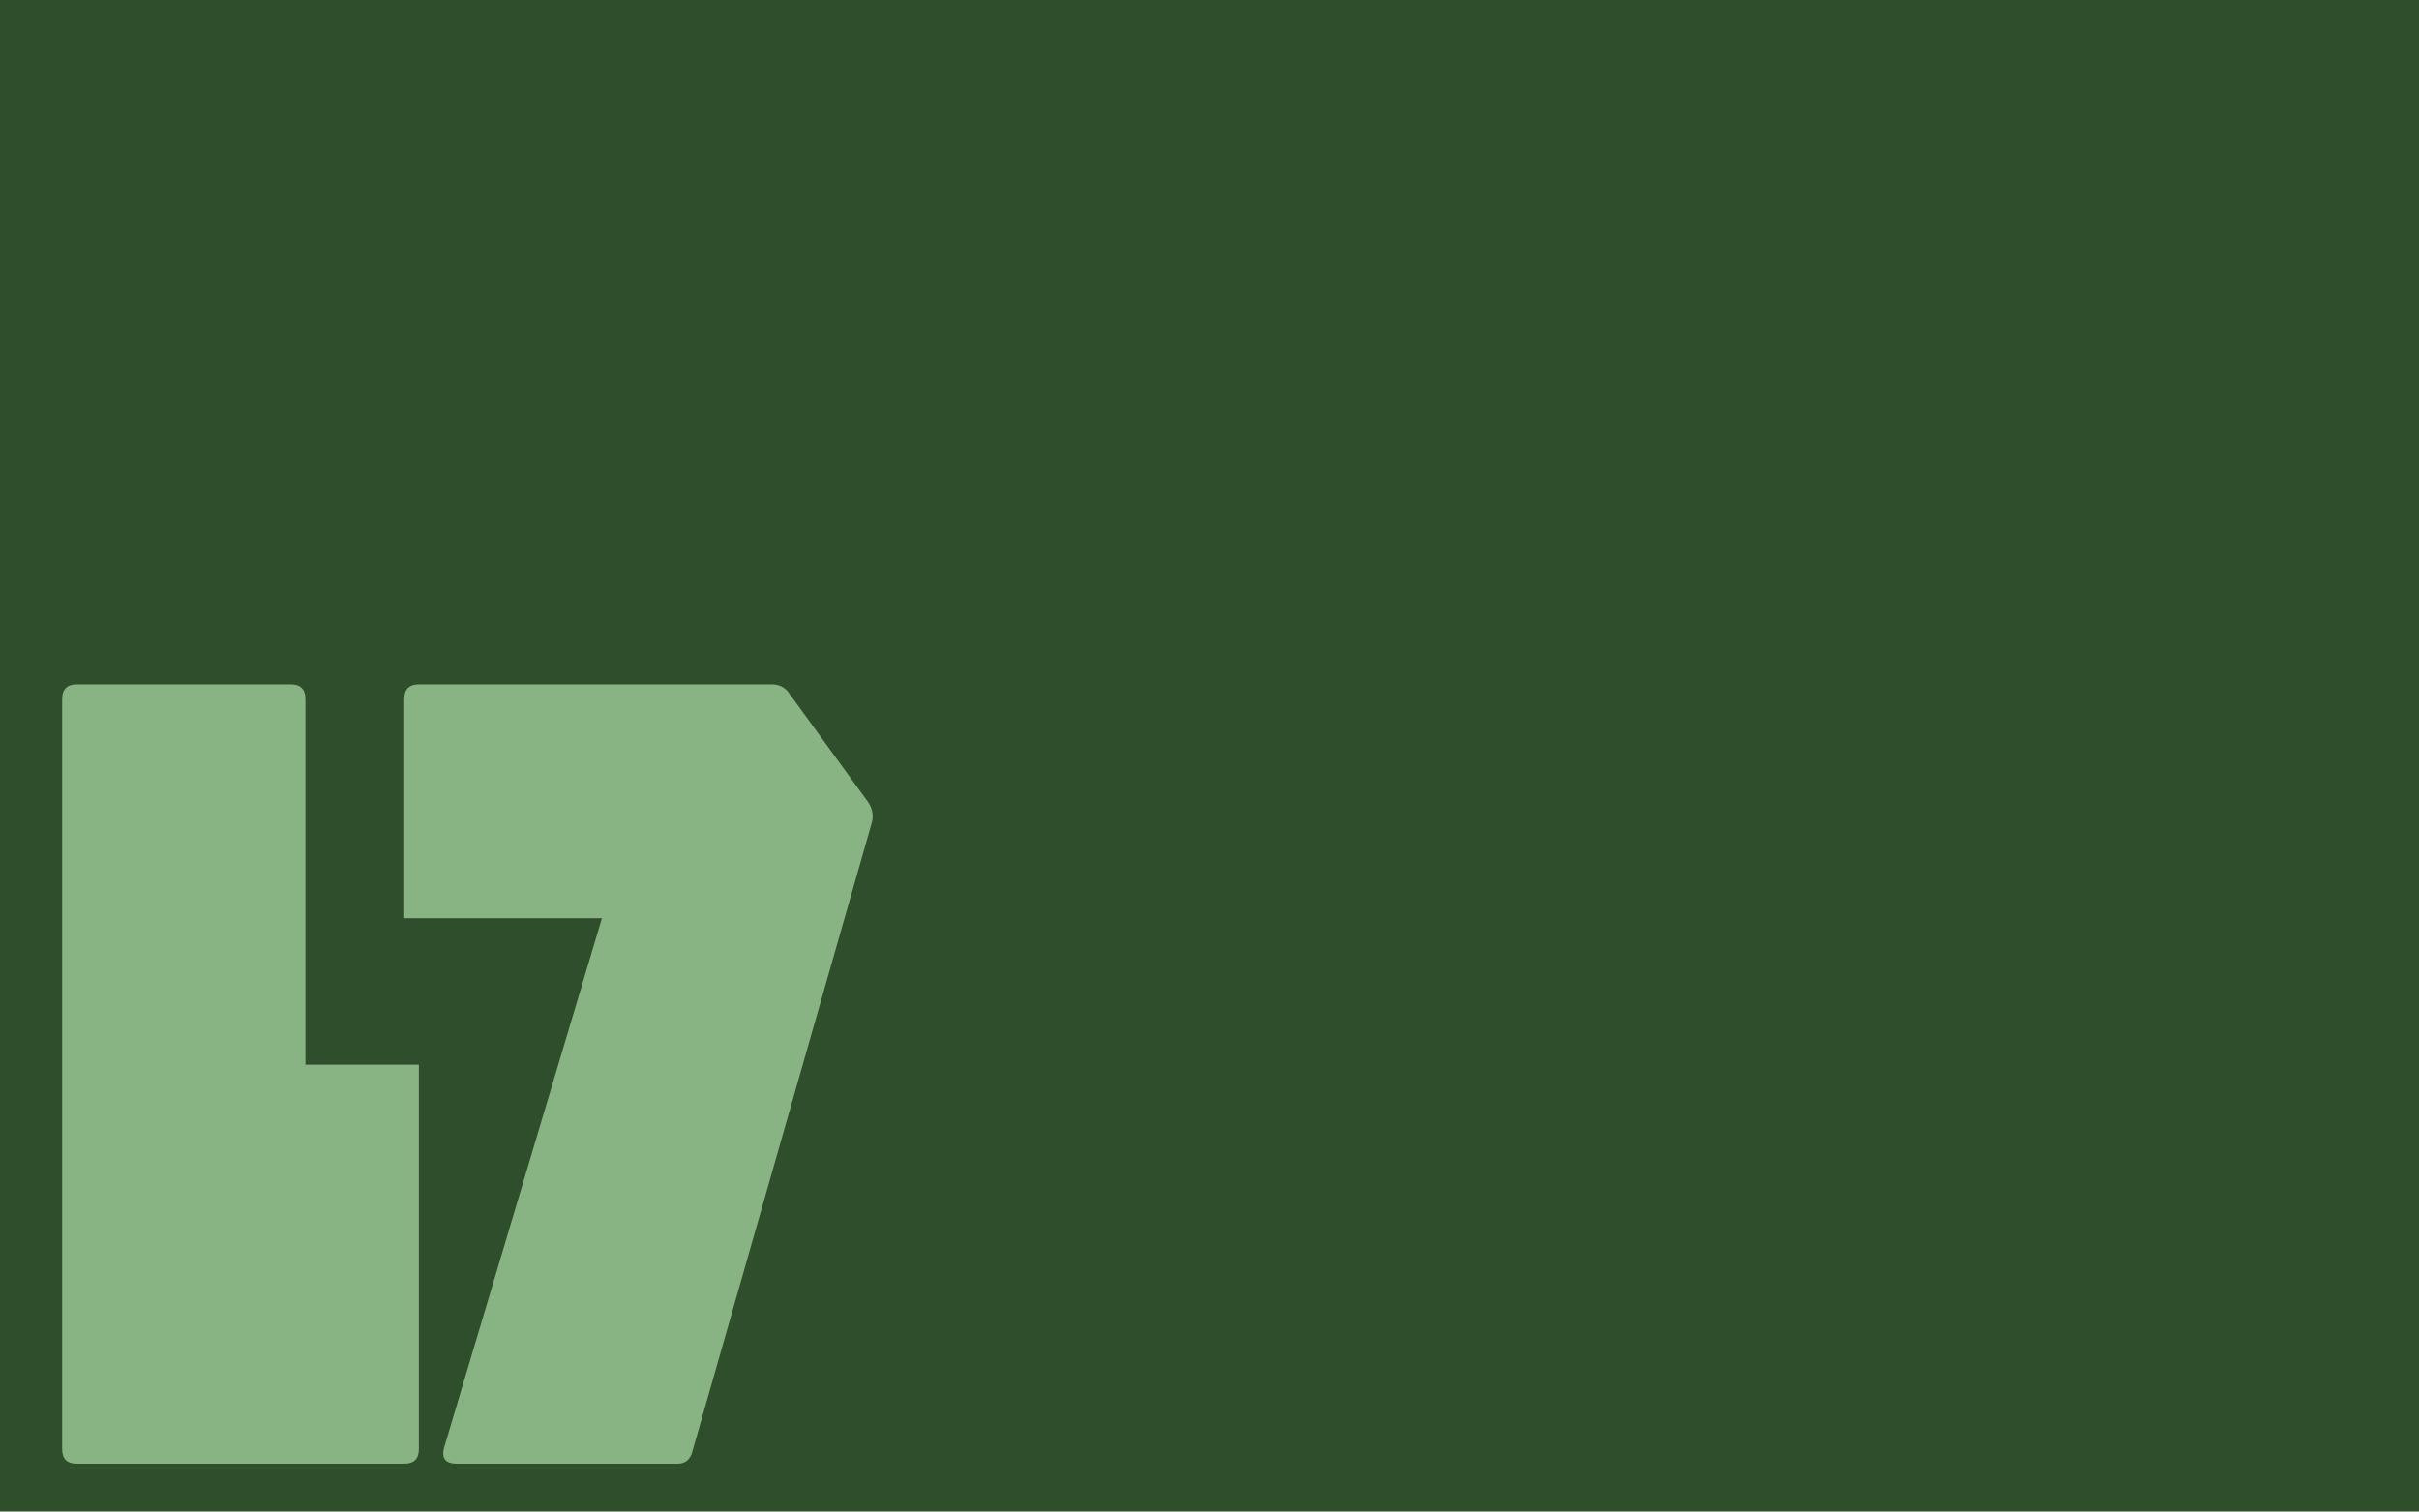
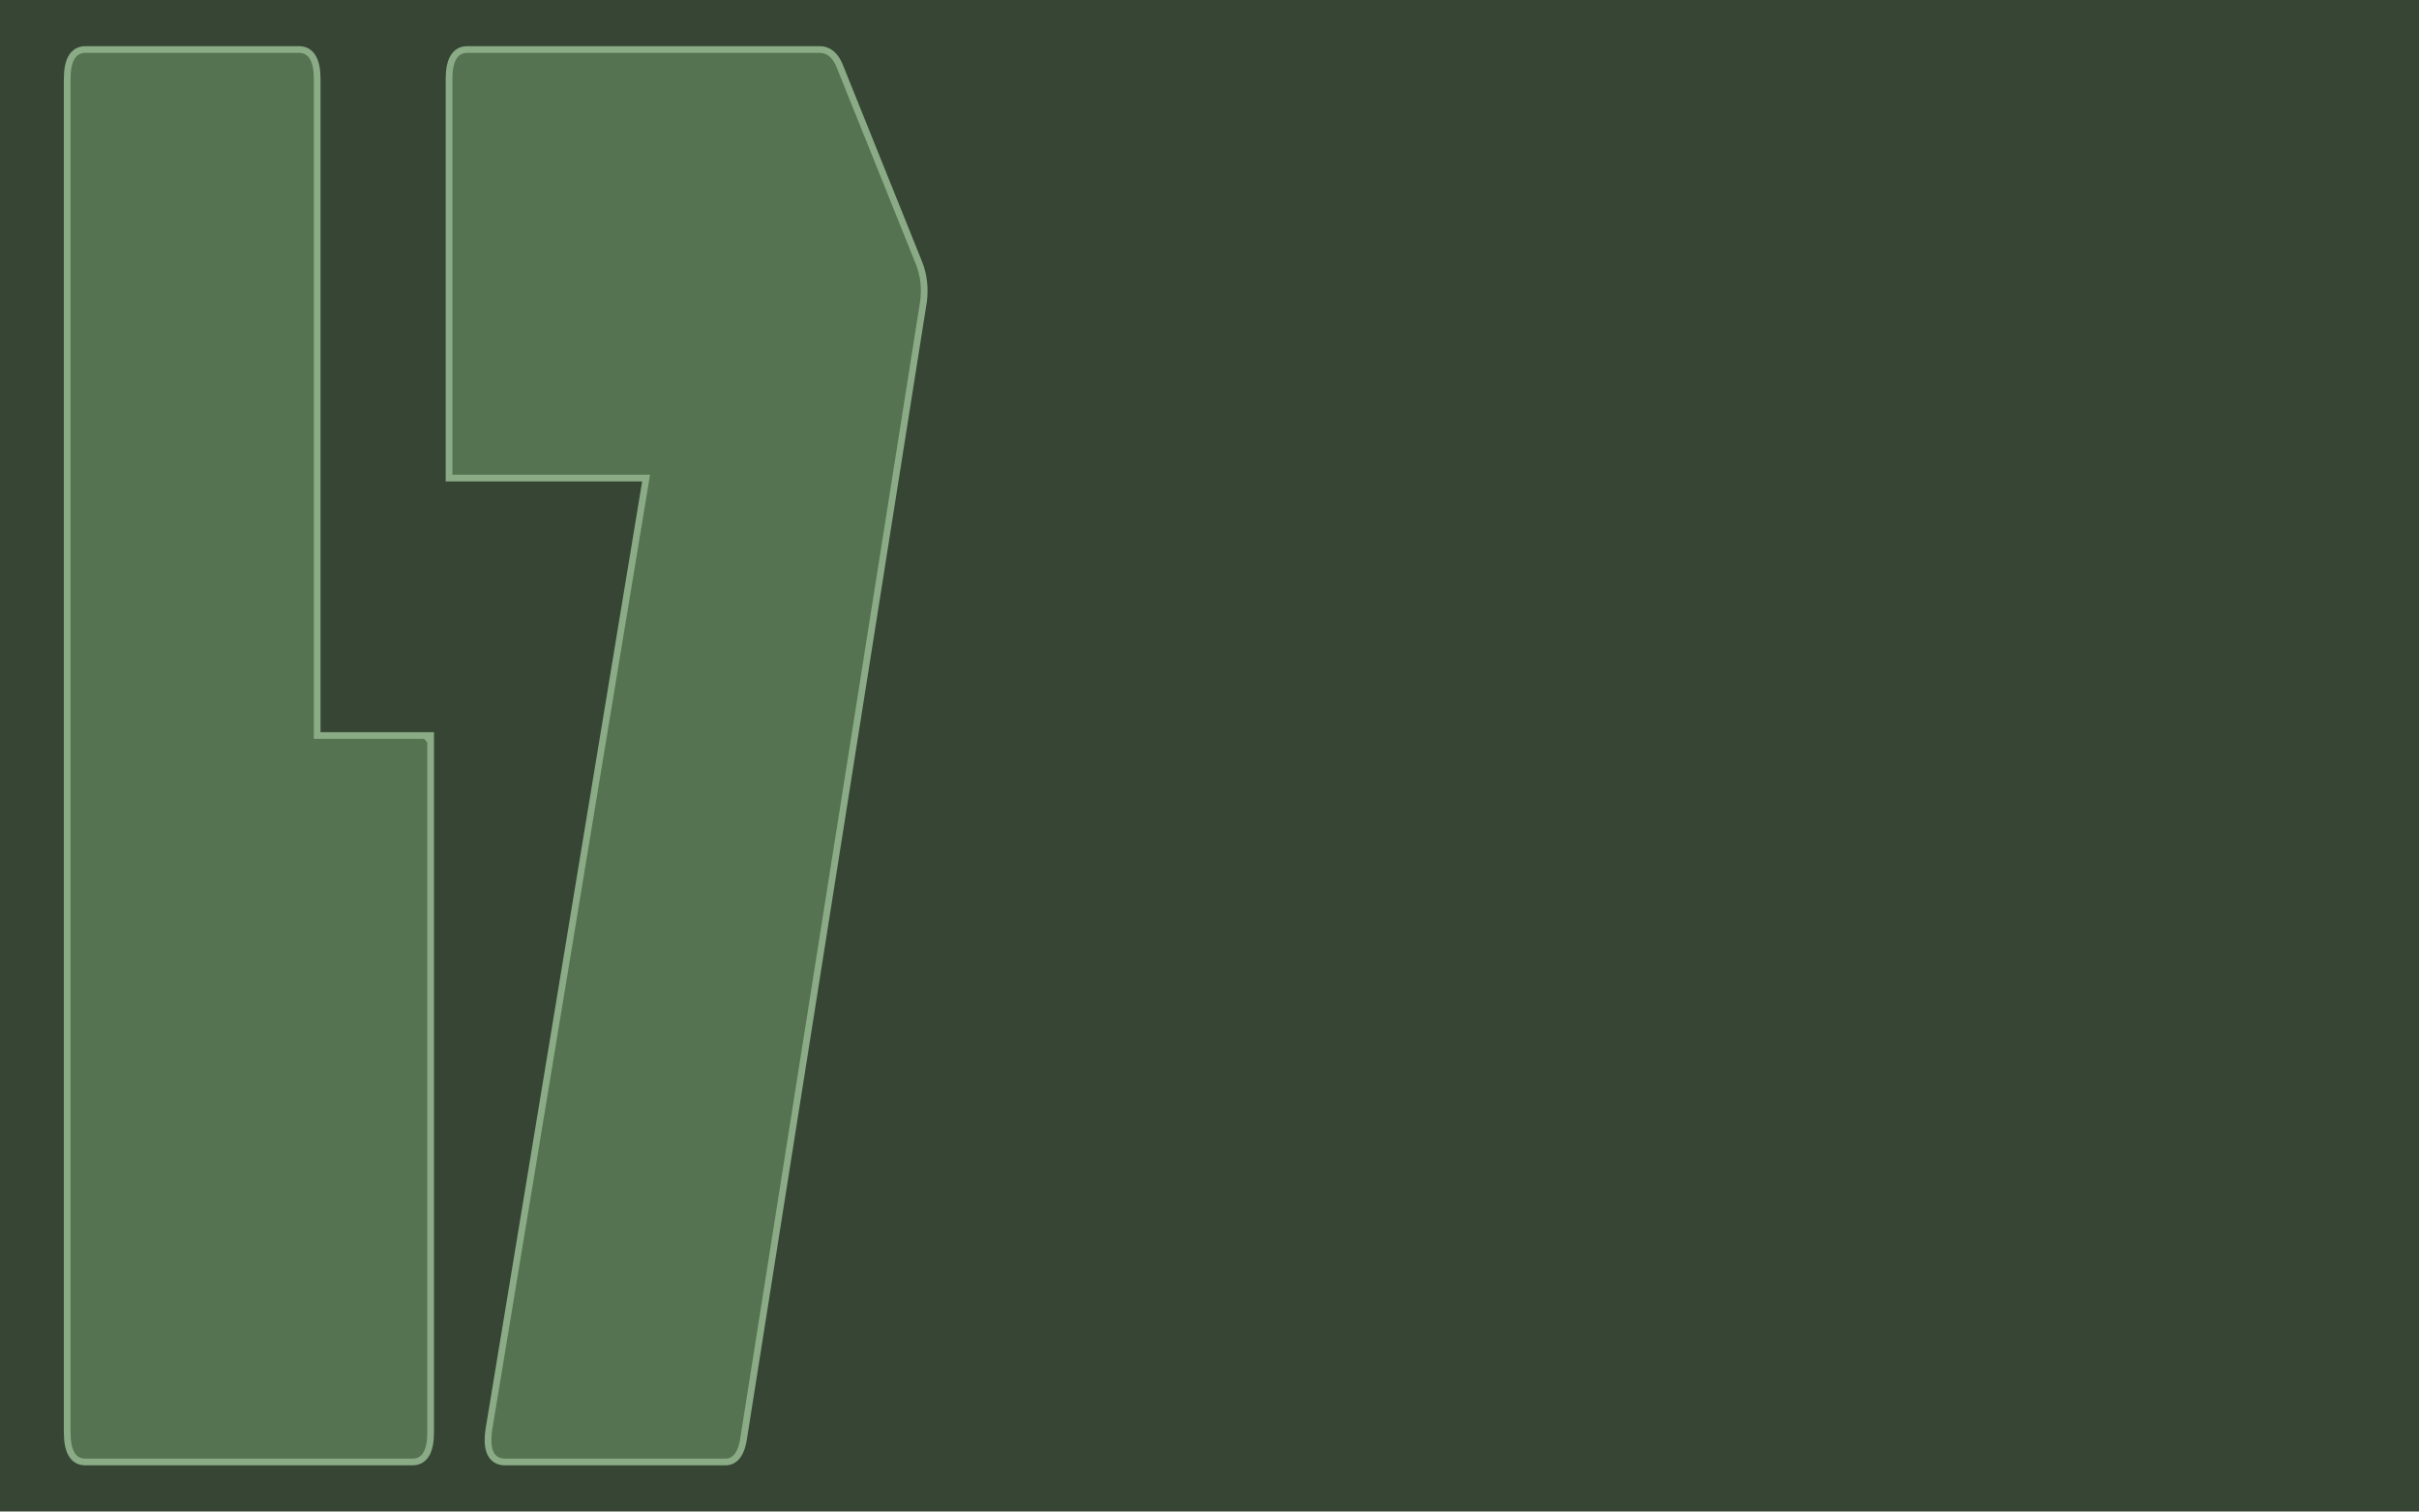
<svg xmlns="http://www.w3.org/2000/svg" width="2880" height="1800" viewBox="0 0 2880 1800" fill="none">
-   <rect x="2880" y="1800" width="2880" height="1800" transform="rotate(-180 2880 1800)" fill="#2F4E2B" />
-   <path d="M91.405 1743C79.802 1743 74 1737.2 74 1725.6V832.404C74 820.801 79.802 815 91.405 815H346.22C357.824 815 363.625 820.801 363.625 832.404V1267.86H498.691C498.691 1267.86 498.691 1470.33 498.691 1481.93V1725.6C498.691 1737.2 492.889 1743 481.286 1743H91.405Z" fill="#88B382" />
-   <path d="M543.945 1743C530.485 1743 525.379 1736.73 528.628 1724.2L716.606 1093.47H481.286V832.404C481.286 820.801 487.087 815 498.691 815H918.508C927.791 815 934.753 818.481 939.395 825.443L1033.38 954.931C1038.49 962.357 1040.11 970.247 1038.26 978.601L824.519 1727.68C822.199 1737.89 816.165 1743 806.418 1743H543.945Z" fill="#88B382" />
+   <rect x="2880" y="1800" width="2880" height="1800" transform="rotate(-180 2880 1800)" fill="#364534" />
+   <path d="M512.691 879.909C512.691 879.906 512.691 879.904 508.691 879.904H512.691V875.904H508.691H377.625V94.395C377.625 83.692 376.165 75.028 372.772 68.909C371.043 65.79 368.772 63.264 365.896 61.534C363.013 59.801 359.741 59 356.22 59H101.405C97.884 59 94.612 59.801 91.729 61.534C88.853 63.264 86.583 65.79 84.853 68.909C81.461 75.028 80 83.692 80 94.395V1705.6C80 1716.31 81.461 1724.97 84.853 1731.09C86.583 1734.21 88.853 1736.74 91.729 1738.47C94.612 1740.2 97.884 1741 101.405 1741H491.286C494.807 1741 498.079 1740.2 500.962 1738.47C503.838 1736.74 506.108 1734.21 507.838 1731.09C511.23 1724.97 512.691 1716.31 512.691 1705.6V1266.07V1265.94V1265.81V1265.67V1265.52V1265.36V1265.19V1265.02V1264.84V1264.65V1264.45V1264.25V1264.04V1263.82V1263.59V1263.36V1263.12V1262.87V1262.62V1262.35V1262.08V1261.81V1261.52V1261.23V1260.93V1260.62V1260.31V1259.99V1259.66V1259.33V1258.99V1258.64V1258.28V1257.92V1257.55V1257.18V1256.79V1256.41V1256.01V1255.61V1255.2V1254.78V1254.36V1253.93V1253.5V1253.05V1252.61V1252.15V1251.69V1251.22V1250.75V1250.27V1249.78V1249.29V1248.79V1248.28V1247.77V1247.26V1246.73V1246.2V1245.67V1245.13V1244.58V1244.03V1243.47V1242.9V1242.33V1241.76V1241.17V1240.58V1239.99V1239.39V1238.79V1238.18V1237.56V1236.94V1236.31V1235.68V1235.04V1234.4V1233.75V1233.09V1232.43V1231.77V1231.1V1230.42V1229.74V1229.06V1228.37V1227.67V1226.97V1226.26V1225.55V1224.84V1224.12V1223.39V1222.66V1221.92V1221.18V1220.44V1219.69V1218.94V1218.18V1217.41V1216.64V1215.87V1215.09V1214.31V1213.53V1212.73V1211.94V1211.14V1210.33V1209.53V1208.71V1207.9V1207.08V1206.25V1205.42V1204.59V1203.75V1202.91V1202.06V1201.21V1200.36V1199.5V1198.64V1197.77V1196.9V1196.03V1195.15V1194.27V1193.39V1192.5V1191.6V1190.71V1189.81V1188.91V1188V1187.09V1186.18V1185.26V1184.34V1183.42V1182.49V1181.56V1180.63V1179.69V1178.75V1177.81V1176.86V1175.91V1174.96V1174V1173.04V1172.08V1171.12V1170.15V1169.18V1168.21V1167.23V1166.25V1165.27V1164.29V1163.3V1162.31V1161.32V1160.32V1159.32V1158.32V1157.32V1156.32V1155.31V1154.3V1153.28V1152.27V1151.25V1150.23V1149.21V1148.19V1147.16V1146.13V1145.1V1144.07V1143.04V1142V1140.96V1139.92V1138.88V1137.83V1136.79V1135.74V1134.69V1133.63V1132.58V1131.53V1130.47V1129.41V1128.35V1127.29V1126.22V1125.16V1124.09V1123.02V1121.95V1120.88V1119.81V1118.74V1117.66V1116.59V1115.51V1114.43V1113.35V1112.27V1111.19V1110.1V1109.02V1107.93V1106.85V1105.76V1104.67V1103.58V1102.49V1101.4V1100.31V1099.22V1098.12V1097.03V1095.94V1094.84V1093.74V1092.65V1091.55V1090.45V1089.35V1088.26V1087.16V1086.06V1084.96V1083.86V1082.76V1081.66V1080.56V1079.46V1078.35V1077.25V1076.15V1075.05V1073.95V1072.85V1071.75V1070.64V1069.54V1068.44V1067.34V1066.24V1065.14V1064.04V1062.94V1061.84V1060.74V1059.64V1058.54V1057.44V1056.34V1055.25V1054.15V1053.05V1051.96V1050.86V1049.77V1048.67V1047.58V1046.49V1045.4V1044.3V1043.21V1042.13V1041.04V1039.95V1038.86V1037.78V1036.69V1035.61V1034.53V1033.45V1032.37V1031.29V1030.21V1029.14V1028.06V1026.99V1025.92V1024.84V1023.78V1022.71V1021.64V1020.58V1019.51V1018.45V1017.39V1016.33V1015.27V1014.22V1013.17V1012.11V1011.06V1010.02V1008.97V1007.93V1006.88V1005.84V1004.8V1003.77V1002.73V1001.7V1000.67V999.642V998.616V997.592V996.571V995.552V994.535V993.52V992.508V991.498V990.49V989.486V988.483V987.483V986.486V985.491V984.499V983.509V982.522V981.538V980.557V979.578V978.602V977.629V976.659V975.692V974.728V973.766V972.808V971.853V970.901V969.952V969.006V968.063V967.123V966.187V965.253V964.324V963.397V962.474V961.554V960.638V959.725V958.815V957.909V957.007V956.108V955.212V954.321V953.433V952.548V951.668V950.791V949.918V949.049V948.184V947.322V946.465V945.611V944.761V943.916V943.074V942.237V941.404V940.574V939.749V938.928V938.112V937.299V936.491V935.688V934.888V934.094V933.303V932.517V931.735V930.958V930.186V929.418V928.655V927.896V927.142V926.393V925.648V924.909V924.174V923.444V922.718V921.998V921.283V920.572V919.867V919.166V918.471V917.781V917.096V916.416V915.741V915.072V914.407V913.748V913.095V912.446V911.803V911.166V910.534V909.907V909.286V908.67V908.06V907.456V906.857V906.264V905.676V905.095V904.519V903.948V903.384V902.826V902.273V901.726V901.186V900.651V900.122V899.599V899.083V898.572V898.068V897.57V897.078V896.592V896.112V895.639V895.172V894.712V894.258V893.81V893.369V892.934V892.506V892.084V891.669V891.26V890.858V890.463V890.075V889.693V889.318V888.95V888.589V888.234V887.887V887.546V887.213V886.886V886.566V886.254V885.948V885.65V885.359V885.075V884.798V884.529V884.266V884.011V883.764V883.524V883.291V883.065V882.847V882.637V882.434V882.239V882.051V881.871V881.699V881.534V881.377V881.228V881.086V880.953V880.827V880.709V880.599V880.497V880.403V880.317V880.239V880.169V880.107V880.054V880.008V879.971V879.942V879.921V879.909ZM582.024 1702.44L582.018 1702.48L582.012 1702.52C580.357 1714.04 580.684 1723.45 583.718 1730.17C585.278 1733.62 587.576 1736.41 590.679 1738.3C593.76 1740.17 597.363 1741 601.288 1741H863.761C870.176 1741 875.298 1737.85 878.942 1732.29C882.439 1726.95 884.63 1719.36 885.823 1709.94L1099.55 358.741L1099.56 358.673L1099.57 358.605C1101.5 342.928 1099.82 328.035 1094.46 313.994L1094.45 313.96L1094.44 313.925L1000.47 80.396C998.017 73.778 994.825 68.447 990.714 64.739C986.506 60.944 981.493 59 975.851 59H556.034C552.512 59 549.24 59.801 546.358 61.534C543.481 63.264 541.211 65.79 539.481 68.909C536.089 75.028 534.628 83.692 534.628 94.395V565.326V569.326H538.628H769.234L582.024 1702.44Z" fill="#557251" stroke="#8AAB86" stroke-width="8" />
</svg>
